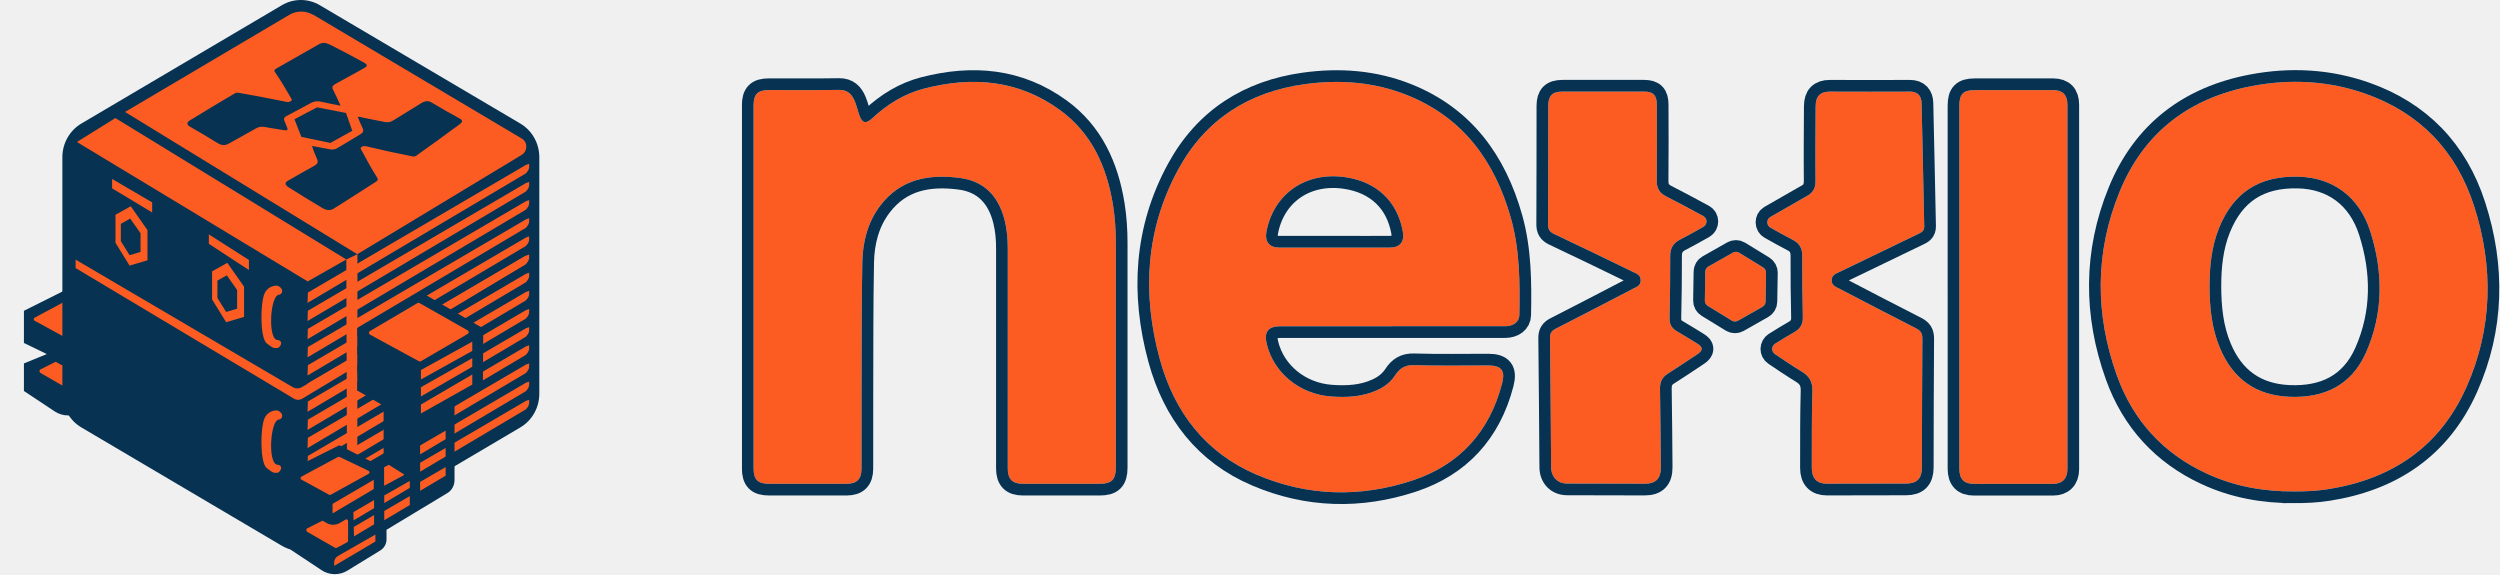
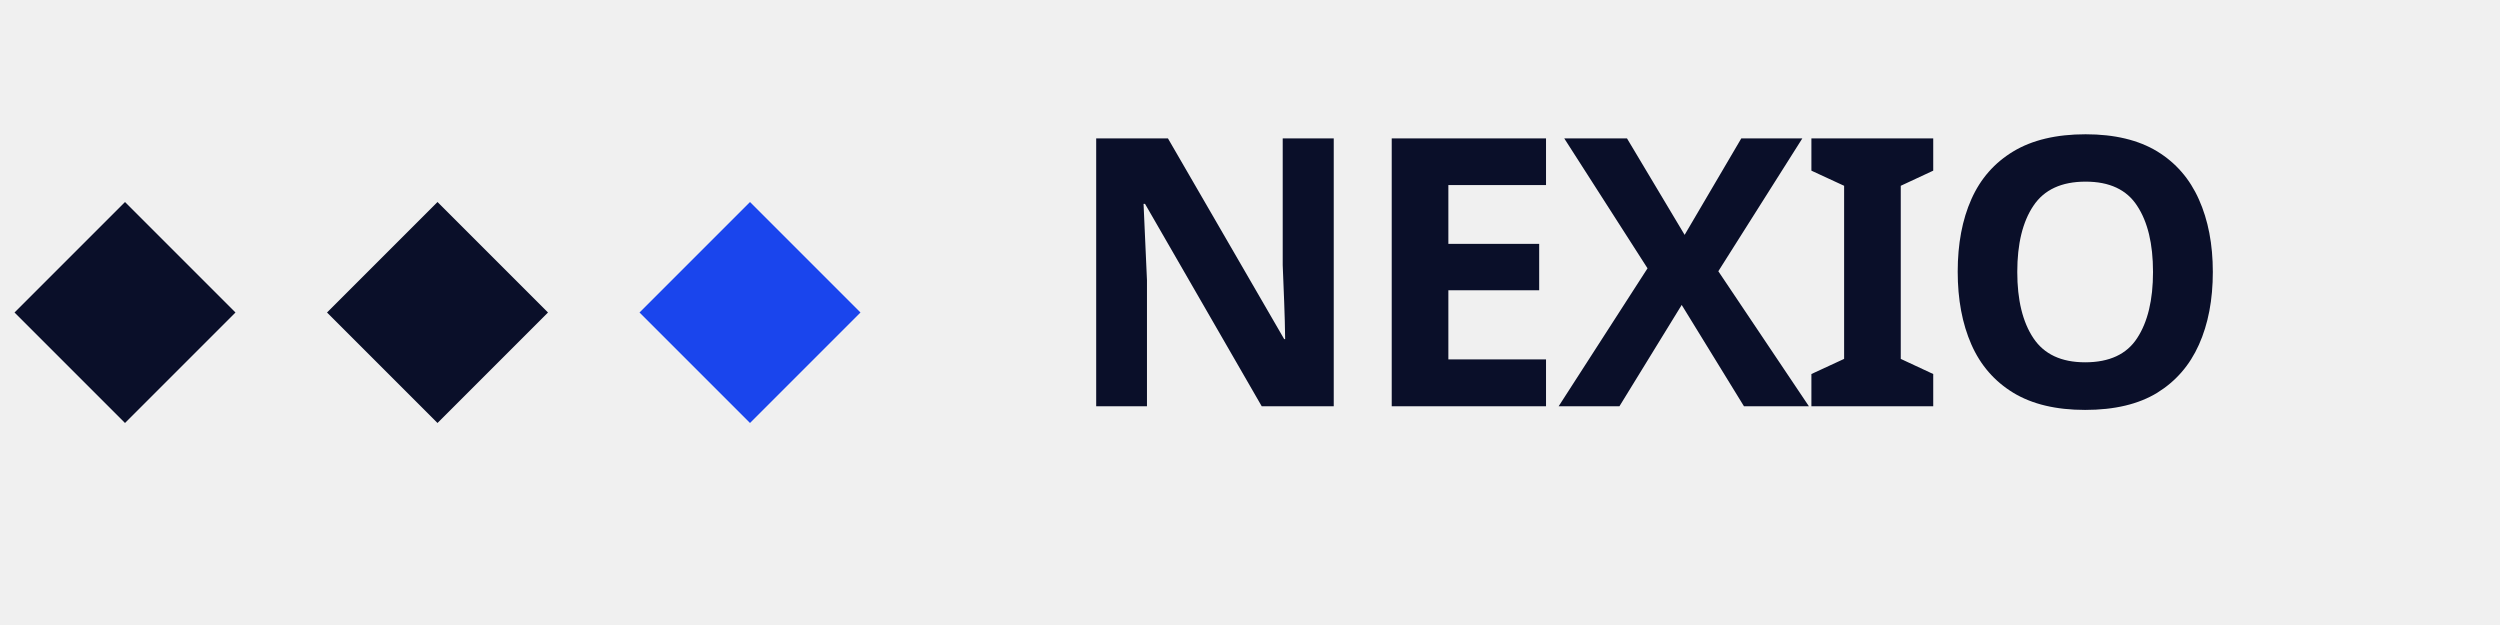
- <svg xmlns="http://www.w3.org/2000/svg" width="209" height="48" viewBox="0 0 209 48" fill="none">
-   <path d="M7.563 14.202V19.375L9.764 20.658V24.631L8.657 25.279L6.051 23.955L2 25.983V28.673L3.904 29.597H3.917L2 30.383V32.687L4.579 34.398C5.227 34.825 6.064 34.839 6.726 34.439L9.494 32.742C9.805 32.549 10.007 32.204 10.007 31.818V31.018L15.084 27.956C15.462 27.735 15.692 27.321 15.692 26.866V20.023C15.678 20.023 18.068 18.616 18.068 18.616L18.095 14.188L12.816 11.112L7.577 14.202H7.563Z" fill="#073252" />
-   <path d="M16.799 14.34L12.762 12.05C12.708 12.022 12.654 12.022 12.6 12.05L8.616 14.395C8.508 14.464 8.508 14.616 8.616 14.685L12.721 16.92C12.775 16.947 12.829 16.947 12.87 16.92L16.799 14.63C16.907 14.561 16.907 14.409 16.799 14.34Z" fill="#FC5C21" />
-   <path d="M11.425 26.355L10.196 25.583C10.183 25.583 10.169 25.583 10.156 25.583L9.791 25.776V27.307C9.791 27.307 9.818 27.307 9.832 27.307L11.438 26.438C11.465 26.424 11.465 26.369 11.438 26.355H11.425Z" fill="#FC5C21" />
-   <path d="M6.064 24.907L8.508 26.079C8.603 26.121 8.616 26.273 8.508 26.328L5.335 28.08C5.295 28.107 5.254 28.107 5.214 28.08L2.891 26.811C2.797 26.755 2.797 26.617 2.891 26.562L5.943 24.921C5.983 24.907 6.024 24.893 6.064 24.921V24.907Z" fill="#FC5C21" />
-   <path d="M4.66 30.245L5.025 30.452C5.349 30.632 5.74 30.632 6.064 30.452L6.591 30.149C6.685 30.094 6.793 30.163 6.793 30.273V31.928C6.793 31.983 6.766 32.025 6.712 32.053L5.862 32.508C5.808 32.535 5.754 32.535 5.7 32.508L3.391 31.183C3.269 31.114 3.269 30.935 3.391 30.88L4.646 30.245H4.66Z" fill="#FC5C21" />
-   <path d="M17.177 15.291L12.883 17.664V18.451L17.163 16.064L17.177 15.291Z" fill="#FC5C21" />
-   <path d="M12.883 21.279L17.163 18.864V18.023L12.883 20.534V21.279Z" fill="#FC5C21" />
-   <path d="M17.163 16.657L12.883 19.085V19.872L17.163 17.375V16.657Z" fill="#FC5C21" />
-   <path d="M12.816 24.7L14.936 23.445V22.713L12.816 23.969V24.7Z" fill="#FC5C21" />
-   <path d="M12.816 26.149L14.936 24.893V24.162L12.816 25.418V26.149Z" fill="#FC5C21" />
-   <path d="M12.816 27.749L14.936 26.48V25.762L12.816 27.004V27.749Z" fill="#FC5C21" />
-   <path d="M5.497 29.611C5.497 29.611 5.497 29.625 5.497 29.638L8.94 27.597L8.94 26.824L5.497 28.838L5.497 29.611Z" fill="#FC5C21" />
-   <path d="M9.075 31.404L5.943 33.198C5.754 33.308 5.632 33.515 5.632 33.736V34.025L9.075 31.984V31.404Z" fill="#FC5C21" />
-   <path d="M7.253 30.218L8.967 29.197V28.521L7.239 29.528L7.253 30.218Z" fill="#FC5C21" />
-   <path d="M7.293 31.556L8.967 30.562L8.967 29.79L7.266 30.783L7.293 31.556Z" fill="#FC5C21" />
-   <path d="M9.818 28.769L11.951 27.5V26.921L9.818 28.135V28.769Z" fill="#FC5C21" />
-   <path d="M9.818 30.204L11.951 28.935V28.19L9.818 29.431V30.204Z" fill="#FC5C21" />
-   <path d="M45.087 32.922V13.14C45.087 11.981 44.479 10.905 43.493 10.325L26.737 0.435C25.751 -0.145 24.549 -0.145 23.564 0.435L6.807 10.325C5.821 10.905 5.214 11.981 5.214 13.14V32.922C5.214 34.081 5.821 35.157 6.807 35.736L23.564 45.627C24.549 46.206 25.751 46.206 26.737 45.627L43.493 35.736C44.479 35.157 45.087 34.081 45.087 32.922Z" fill="#073252" />
-   <path d="M44.101 33.487V12.16C44.101 11.884 43.953 11.622 43.723 11.484L25.643 0.821C25.414 0.683 25.117 0.683 24.887 0.821L6.807 11.484C6.577 11.622 6.429 11.884 6.429 12.16V33.487C6.429 33.763 6.577 34.025 6.807 34.163L24.887 44.827C25.117 44.965 25.414 44.965 25.643 44.827L43.723 34.163C43.953 34.025 44.101 33.763 44.101 33.487Z" fill="#073252" />
-   <path d="M9.643 9.87L28.951 21.692L25.724 23.527L6.429 11.87L9.643 9.87Z" fill="#FC5C21" />
-   <path d="M26.197 1.235L43.615 11.581C44.128 11.884 44.128 12.629 43.615 12.947L29.869 21.251L10.453 9.36L24.171 1.249C24.792 0.876 25.562 0.876 26.197 1.249V1.235Z" fill="#FC5C21" />
-   <path d="M28.951 21.692L29.019 42.992L29.869 42.426L29.883 21.251L28.951 21.692Z" fill="#FC5C21" />
-   <path d="M25.738 24.451L25.71 25.321L43.966 14.492L44.047 14.395C44.182 14.243 44.263 14.05 44.236 13.843V13.691C44.222 13.691 43.966 13.788 43.966 13.788L25.751 24.451H25.738Z" fill="#FC5C21" />
-   <path d="M25.738 25.969L25.71 26.838L43.966 16.009L44.047 15.912C44.182 15.761 44.263 15.568 44.236 15.361V15.209C44.222 15.209 43.966 15.306 43.966 15.306L25.751 25.969H25.738Z" fill="#FC5C21" />
-   <path d="M25.738 27.486L25.71 28.355L43.966 17.526L44.047 17.43C44.182 17.278 44.263 17.085 44.236 16.878V16.726C44.222 16.726 43.966 16.823 43.966 16.823L25.751 27.486H25.738Z" fill="#FC5C21" />
-   <path d="M25.738 29.004L25.71 29.873L43.966 19.044L44.047 18.947C44.182 18.796 44.263 18.602 44.236 18.395V18.244C44.222 18.244 43.966 18.34 43.966 18.34L25.751 29.004H25.738Z" fill="#FC5C21" />
-   <path d="M25.738 30.521L25.71 31.39L43.966 20.561L44.047 20.465C44.182 20.313 44.263 20.12 44.236 19.913V19.761C44.222 19.761 43.966 19.858 43.966 19.858L25.751 30.521H25.738Z" fill="#FC5C21" />
-   <path d="M25.738 32.039L25.71 32.908L43.966 22.079L44.047 21.982C44.182 21.831 44.263 21.637 44.236 21.431V21.279C44.222 21.279 43.966 21.375 43.966 21.375L25.751 32.039H25.738Z" fill="#FC5C21" />
-   <path d="M25.738 33.556L25.71 34.425L43.966 23.596L44.047 23.499C44.182 23.348 44.263 23.155 44.236 22.948V22.796C44.222 22.796 43.966 22.892 43.966 22.892L25.751 33.556H25.738Z" fill="#FC5C21" />
-   <path d="M25.738 35.074L25.71 35.943L43.966 25.114L44.047 25.017C44.182 24.865 44.263 24.672 44.236 24.465V24.314C44.222 24.314 43.966 24.41 43.966 24.41L25.751 35.074H25.738Z" fill="#FC5C21" />
-   <path d="M25.738 36.591L25.71 37.46L43.966 26.631L44.047 26.535C44.182 26.383 44.263 26.19 44.236 25.983V25.831C44.222 25.831 43.966 25.928 43.966 25.928L25.751 36.591H25.738Z" fill="#FC5C21" />
-   <path d="M25.738 38.109L25.71 38.978L43.966 28.149L44.047 28.052C44.182 27.9 44.263 27.707 44.236 27.5V27.349C44.222 27.349 43.966 27.445 43.966 27.445L25.751 38.109H25.738Z" fill="#FC5C21" />
-   <path d="M25.738 39.626L25.71 40.495L43.966 29.666L44.047 29.569C44.182 29.418 44.263 29.224 44.236 29.017V28.866C44.222 28.866 43.966 28.962 43.966 28.962L25.751 39.626H25.738Z" fill="#FC5C21" />
-   <path d="M25.738 41.143L25.71 42.013L43.966 31.183L44.047 31.087C44.182 30.935 44.263 30.742 44.236 30.535V30.383C44.222 30.383 43.966 30.48 43.966 30.48L25.751 41.143H25.738Z" fill="#FC5C21" />
-   <path d="M25.738 42.661L25.71 43.53L43.966 32.701L44.047 32.604C44.182 32.453 44.263 32.26 44.236 32.053V31.901C44.222 31.901 43.966 31.997 43.966 31.997L25.751 42.661H25.738Z" fill="#FC5C21" />
-   <path d="M25.738 44.178L25.71 45.047L43.966 34.218L44.047 34.121C44.182 33.97 44.263 33.777 44.236 33.57V33.418C44.222 33.418 43.966 33.514 43.966 33.514L25.751 44.178H25.738Z" fill="#FC5C21" />
-   <path d="M24.455 32.356L6.321 21.706V22.41L24.563 33.322C24.779 33.459 25.062 33.459 25.279 33.322L43.953 22.078V21.375L25.252 32.356C25.008 32.508 24.698 32.508 24.455 32.356Z" fill="#FC5C21" />
-   <path d="M17.46 19.596V20.382L20.809 22.575V21.734L17.46 19.596Z" fill="#FC5C21" />
-   <path d="M9.372 14.96V15.747L12.721 17.761L12.721 16.92L9.372 14.96Z" fill="#FC5C21" />
-   <path d="M23.294 24.644C23.375 24.644 23.591 24.575 23.591 24.313C23.591 24.051 23.212 23.886 23.212 23.886C23.212 23.886 22.443 23.789 22.105 24.562C21.768 25.334 21.714 28.259 22.308 28.714C22.902 29.169 22.848 29.073 23.131 29.1C23.415 29.128 23.807 28.452 23.118 28.41C22.389 28.135 22.605 24.755 23.294 24.644Z" fill="#FC5C21" />
-   <path d="M23.294 35.074C23.375 35.074 23.591 35.005 23.591 34.742C23.591 34.48 23.212 34.315 23.212 34.315C23.212 34.315 22.443 34.218 22.105 34.991C21.768 35.763 21.714 38.688 22.308 39.143C22.902 39.598 22.848 39.502 23.131 39.529C23.415 39.557 23.807 38.881 23.118 38.84C22.389 38.564 22.605 35.184 23.294 35.074Z" fill="#FC5C21" />
-   <path d="M19.013 21.968L17.73 22.686V25.031L18.905 26.934L20.404 26.493V23.968L19 21.968H19.013ZM19.837 25.803L18.905 26.079L18.176 24.907V23.458L18.959 23.017L19.823 24.244V25.803H19.837Z" fill="#FC5C21" />
-   <path d="M10.939 17.237L9.656 17.954V20.299L10.831 22.203L12.329 21.762V19.237L10.925 17.237H10.939ZM11.762 21.058L10.831 21.334L10.102 20.161V18.713L10.885 18.271L11.749 19.499V21.058H11.762Z" fill="#FC5C21" />
-   <path d="M28.479 8.836C27.898 8.725 27.371 8.629 26.858 8.505C26.534 8.436 26.264 8.463 26.008 8.601C25.332 8.974 24.644 9.332 23.969 9.691C23.766 9.801 23.699 9.912 23.766 10.077C23.861 10.284 23.942 10.505 24.023 10.712C24.09 10.877 23.982 10.932 23.699 10.877C23.172 10.794 22.645 10.712 22.132 10.615C21.835 10.56 21.619 10.615 21.417 10.726C20.62 11.167 19.851 11.595 19.121 12.008C18.811 12.188 18.514 12.16 18.176 11.953C17.38 11.47 16.61 11.001 15.881 10.588C15.611 10.436 15.597 10.229 15.854 10.077C17.082 9.318 18.325 8.574 19.567 7.842C19.715 7.746 19.837 7.732 20.04 7.773C21.282 7.994 22.524 8.229 23.753 8.477C23.928 8.518 24.09 8.574 24.279 8.477C24.468 8.38 24.374 8.27 24.306 8.16C23.888 7.429 23.469 6.725 22.983 6.021C22.902 5.897 22.929 5.828 23.091 5.732C24.279 5.056 25.468 4.38 26.656 3.704C26.939 3.538 27.209 3.552 27.587 3.731C28.587 4.228 29.532 4.739 30.436 5.235C30.734 5.401 30.747 5.525 30.45 5.69C29.68 6.118 28.87 6.559 28.047 7.015C27.803 7.153 27.736 7.277 27.831 7.47C28.06 7.911 28.249 8.353 28.479 8.849V8.836Z" fill="#073252" />
-   <path d="M26.089 12.202C26.588 12.298 27.034 12.381 27.48 12.464C27.777 12.533 28.006 12.505 28.222 12.367C28.83 11.995 29.478 11.608 30.113 11.236C30.342 11.098 30.423 10.946 30.329 10.753C30.18 10.436 30.045 10.105 29.91 9.788C30.045 9.732 30.153 9.788 30.248 9.815C30.869 9.939 31.503 10.063 32.111 10.188C32.422 10.257 32.651 10.215 32.881 10.063C33.65 9.581 34.447 9.098 35.23 8.615C35.541 8.422 35.811 8.408 36.094 8.574C36.877 9.043 37.66 9.498 38.457 9.925C38.7 10.063 38.66 10.215 38.457 10.367C37.242 11.264 36.027 12.146 34.798 13.016C34.663 13.112 34.541 13.085 34.393 13.057C33.191 12.822 32.003 12.56 30.788 12.271C30.612 12.229 30.423 12.16 30.248 12.271C30.072 12.367 30.18 12.491 30.248 12.602C30.639 13.347 31.058 14.105 31.53 14.85C31.611 14.988 31.611 15.071 31.449 15.181C30.261 15.94 29.086 16.699 27.898 17.444C27.615 17.623 27.304 17.596 26.926 17.375C25.994 16.823 25.076 16.257 24.158 15.678C23.82 15.471 23.78 15.278 24.063 15.112C24.765 14.712 25.495 14.285 26.278 13.857C26.561 13.705 26.615 13.54 26.507 13.305C26.345 12.947 26.21 12.588 26.075 12.188L26.089 12.202Z" fill="#073252" />
-   <path d="M27.628 11.953C26.656 11.746 26.17 11.65 25.198 11.443C24.954 10.85 24.846 10.546 24.617 9.967C25.36 9.567 25.751 9.374 26.507 8.974C27.48 9.167 27.966 9.263 28.924 9.443C29.127 10.036 29.235 10.339 29.451 10.932C28.708 11.346 28.344 11.553 27.614 11.953H27.628Z" fill="#073252" />
-   <path d="M29.869 27.473V32.646L32.07 33.929V37.902L30.963 38.55L28.357 37.226L24.306 39.254V45.958L26.885 47.669C27.534 48.096 28.371 48.11 29.032 47.71L31.8 46.013C32.111 45.82 32.313 45.475 32.313 45.089V44.289L37.39 41.227C37.769 41.006 37.998 40.592 37.998 40.137V33.294C37.984 33.294 40.374 31.887 40.374 31.887L40.401 27.459L35.122 24.383L29.883 27.473H29.869Z" fill="#073252" />
-   <path d="M39.105 27.625L35.068 25.335C35.014 25.307 34.96 25.307 34.906 25.335L30.923 27.68C30.815 27.749 30.815 27.901 30.923 27.97L35.028 30.204C35.082 30.232 35.136 30.232 35.176 30.204L39.105 27.914C39.213 27.845 39.213 27.694 39.105 27.625Z" fill="#FC5C21" />
-   <path d="M33.745 39.64L32.516 38.868C32.502 38.868 32.489 38.868 32.475 38.868L32.111 39.061V40.592C32.111 40.592 32.138 40.592 32.151 40.592L33.758 39.723C33.785 39.709 33.785 39.654 33.758 39.64H33.745Z" fill="#FC5C21" />
-   <path d="M28.371 38.192L30.815 39.364C30.909 39.406 30.923 39.557 30.815 39.612L27.642 41.364C27.601 41.392 27.561 41.392 27.52 41.364L25.198 40.095C25.103 40.04 25.103 39.902 25.198 39.847L28.249 38.205C28.29 38.192 28.33 38.178 28.371 38.205V38.192Z" fill="#FC5C21" />
-   <path d="M26.966 43.53L27.331 43.737C27.655 43.916 28.047 43.916 28.371 43.737L28.897 43.434C28.992 43.378 29.1 43.447 29.1 43.558V45.213C29.1 45.268 29.073 45.31 29.019 45.337L28.168 45.792C28.114 45.82 28.06 45.82 28.006 45.792L25.697 44.468C25.576 44.399 25.576 44.22 25.697 44.165L26.953 43.53H26.966Z" fill="#FC5C21" />
-   <path d="M39.483 28.562L35.19 30.935V31.722L39.483 29.335V28.562Z" fill="#FC5C21" />
-   <path d="M35.19 34.563L39.483 32.149V31.308L35.19 33.818V34.563Z" fill="#FC5C21" />
-   <path d="M39.483 29.942L35.19 32.37V33.142L39.483 30.659V29.942Z" fill="#FC5C21" />
-   <path d="M35.122 37.984L37.255 36.715V35.998L35.122 37.24V37.984Z" fill="#FC5C21" />
-   <path d="M35.122 39.433L37.255 38.164V37.447L35.122 38.688V39.433Z" fill="#FC5C21" />
-   <path d="M35.122 41.033L37.255 39.764V39.047L35.122 40.288V41.033Z" fill="#FC5C21" />
-   <path d="M27.803 42.895C27.803 42.895 27.803 42.909 27.803 42.923L31.247 40.881V40.109L27.803 42.123V42.895Z" fill="#FC5C21" />
-   <path d="M31.382 44.689L28.249 46.482C28.06 46.593 27.939 46.8 27.939 47.02V47.31L31.382 45.268V44.689Z" fill="#FC5C21" />
-   <path d="M29.559 43.502L31.274 42.482V41.806L29.545 42.813L29.559 43.502Z" fill="#FC5C21" />
-   <path d="M29.599 44.84L31.274 43.834L31.274 43.061L29.572 44.054L29.599 44.84Z" fill="#FC5C21" />
-   <path d="M32.124 42.054L34.258 40.785V40.206L32.124 41.419V42.054Z" fill="#FC5C21" />
-   <path d="M32.124 43.489L34.258 42.219V41.475L32.124 42.716V43.489Z" fill="#FC5C21" />
-   <mask id="path-2-outside-1_517_52462" maskUnits="userSpaceOnUse" x="62" y="5.841" width="147" height="37" fill="black">
-     <rect fill="white" x="62" y="5.841" width="147" height="37" />
-     <path d="M63 24.009C63 18.94 63 13.873 63 8.805C63 7.882 63.341 7.534 64.256 7.531C66.216 7.526 68.178 7.551 70.139 7.515C70.852 7.502 71.217 7.877 71.46 8.466C71.607 8.826 71.7 9.207 71.822 9.578C72.062 10.301 72.377 10.397 72.933 9.878C74.187 8.709 75.609 7.833 77.254 7.407C81.279 6.365 85.142 6.672 88.611 9.198C91.259 11.125 92.53 13.929 93.047 17.134C93.219 18.203 93.284 19.283 93.284 20.367C93.284 26.61 93.285 32.853 93.284 39.095C93.284 40.09 92.929 40.445 91.943 40.445C89.801 40.448 87.659 40.448 85.518 40.445C84.637 40.445 84.249 40.056 84.249 39.167C84.249 33.039 84.246 26.913 84.25 20.785C84.25 19.975 84.183 19.174 83.984 18.391C83.482 16.415 82.288 15.147 80.274 14.88C77.693 14.54 75.301 14.934 73.585 17.198C72.542 18.574 72.123 20.22 72.09 21.919C72.02 25.603 72.037 29.289 72.025 32.974C72.018 35.047 72.025 37.12 72.022 39.193C72.021 40.048 71.627 40.442 70.788 40.444C68.625 40.444 66.46 40.445 64.296 40.444C63.345 40.444 63 40.094 63 39.138C63 34.093 63 29.048 63 24.003V24.009Z" />
-     <path d="M116.365 27.275C113.254 27.275 110.142 27.275 107.031 27.275C106.016 27.275 105.655 27.75 105.9 28.759C106.486 31.182 108.658 32.959 111.291 33.147C112.606 33.241 113.904 33.179 115.136 32.615C115.745 32.337 116.259 31.952 116.635 31.374C116.999 30.814 117.447 30.504 118.193 30.528C120.264 30.594 122.34 30.55 124.414 30.553C125.523 30.554 125.854 30.98 125.577 32.046C124.517 36.137 121.982 38.878 118.085 40.167C113.718 41.611 109.319 41.503 105.061 39.687C100.8 37.87 98.177 34.487 96.956 30.015C95.465 24.551 95.765 19.189 98.505 14.158C100.789 9.965 104.42 7.69 109.028 7.044C111.973 6.632 114.882 6.843 117.673 7.968C122.314 9.841 124.973 13.474 126.315 18.25C127.06 20.9 127.068 23.617 127.019 26.338C127.01 26.903 126.514 27.273 125.835 27.273C122.678 27.275 119.523 27.273 116.366 27.273L116.365 27.275ZM111.588 20.7C113.121 20.7 114.653 20.704 116.186 20.698C117.056 20.695 117.434 20.214 117.273 19.334C116.811 16.836 115.121 15.225 112.537 14.823C109.207 14.306 106.482 16.165 105.876 19.366C105.72 20.192 106.106 20.694 106.924 20.697C108.479 20.704 110.034 20.7 111.59 20.698L111.588 20.7Z" />
-     <path d="M191.792 41.084C189.238 41.1 186.768 40.661 184.434 39.572C180.855 37.903 178.332 35.172 176.98 31.413C175.134 26.285 175.129 21.109 177.19 16.049C179.242 11.009 183.101 8.167 188.29 7.188C191.486 6.585 194.669 6.746 197.759 7.838C202.275 9.434 205.333 12.582 206.825 17.199C208.476 22.306 208.388 27.425 206.199 32.356C203.955 37.409 199.905 40.065 194.623 40.896C193.685 41.044 192.741 41.087 191.792 41.085V41.084ZM184.716 23.819C184.716 25.747 184.905 27.455 185.578 29.072C186.664 31.685 188.61 33.053 191.38 33.171C194.273 33.294 196.58 32.24 197.81 29.448C199.261 26.154 199.238 22.725 198.156 19.344C197.22 16.423 195.006 14.841 192.132 14.771C188.871 14.692 186.715 16.087 185.508 19.072C184.87 20.652 184.728 22.32 184.717 23.818L184.716 23.819Z" />
-     <path d="M142.396 18.063C142.75 18.254 142.755 18.764 142.404 18.962C141.73 19.343 141.099 19.7 140.455 20.03C139.883 20.323 139.629 20.738 139.63 21.392C139.633 23.12 139.614 24.848 139.573 26.576C139.561 27.104 139.753 27.444 140.19 27.696C140.779 28.035 141.352 28.401 141.934 28.754C142.373 29.02 142.37 29.301 141.925 29.597C141.093 30.148 140.267 30.709 139.423 31.239C138.945 31.539 138.768 31.943 138.776 32.503C138.811 34.691 138.828 36.88 138.844 39.068C138.851 40.008 138.422 40.441 137.504 40.439C135.339 40.437 133.176 40.434 131.011 40.425C130.212 40.423 129.681 39.878 129.674 39.055C129.644 35.461 129.627 31.868 129.582 28.274C129.576 27.863 129.708 27.658 130.055 27.481C132.211 26.382 134.358 25.265 136.504 24.147C136.795 23.995 137.155 23.899 137.162 23.451C137.17 22.967 136.791 22.866 136.472 22.713C134.295 21.658 132.122 20.593 129.931 19.565C129.537 19.38 129.414 19.164 129.417 18.737C129.434 15.443 129.428 12.149 129.433 8.853C129.433 8 129.773 7.658 130.621 7.657C132.898 7.654 135.176 7.653 137.453 7.657C138.209 7.657 138.508 7.959 138.51 8.743C138.516 10.863 138.526 12.981 138.504 15.101C138.497 15.732 138.722 16.129 139.28 16.412C140.306 16.934 141.318 17.483 142.396 18.063Z" />
-     <path d="M148.461 28.697L148.398 28.736C148.082 28.933 148.074 29.394 148.384 29.601C149.16 30.122 149.887 30.617 150.637 31.073C151.265 31.454 151.537 31.922 151.516 32.697C151.455 34.84 151.474 36.983 151.467 39.125C151.464 39.991 151.9 40.439 152.723 40.439C154.932 40.436 157.142 40.432 159.351 40.427C160.247 40.424 160.669 40.008 160.672 39.096C160.684 35.502 160.68 31.908 160.71 28.314C160.714 27.846 160.556 27.637 160.159 27.437C158.04 26.366 155.939 25.26 153.832 24.165C153.517 24.002 153.122 23.891 153.124 23.429C153.127 22.965 153.525 22.859 153.844 22.704C156.021 21.649 158.2 20.597 160.381 19.549C160.654 19.417 160.875 19.309 160.866 18.913C160.783 15.482 160.736 12.049 160.645 8.618C160.63 8.044 160.342 7.654 159.664 7.66C157.433 7.679 155.2 7.66 152.967 7.66C152.166 7.66 151.792 8.05 151.788 8.878C151.778 10.951 151.756 13.025 151.778 15.098C151.785 15.732 151.572 16.13 151.014 16.412L148.004 18.138C147.66 18.336 147.663 18.834 148.008 19.029L148.03 19.041C148.649 19.39 149.267 19.738 149.897 20.063C150.452 20.349 150.669 20.77 150.669 21.389C150.665 23.095 150.673 24.8 150.717 26.503C150.734 27.117 150.497 27.488 149.989 27.774C149.481 28.062 148.985 28.37 148.461 28.697Z" />
-     <path d="M163.801 23.978C163.801 18.933 163.801 13.89 163.801 8.845C163.801 7.863 164.125 7.533 165.096 7.533C167.282 7.53 169.469 7.53 171.655 7.533C172.444 7.533 172.837 7.943 172.837 8.755C172.837 18.913 172.837 29.07 172.837 39.229C172.837 40.008 172.404 40.45 171.641 40.45C169.431 40.45 167.223 40.452 165.013 40.45C164.188 40.45 163.802 40.047 163.802 39.182C163.802 34.115 163.802 29.047 163.802 23.98L163.801 23.978Z" />
-     <path d="M147.601 25.214C147.598 25.394 147.5 25.56 147.343 25.649L145.294 26.81C145.133 26.902 144.935 26.898 144.777 26.802L142.768 25.57C142.615 25.476 142.522 25.308 142.525 25.128L142.564 22.715C142.567 22.535 142.665 22.369 142.822 22.28L144.871 21.119C145.032 21.027 145.23 21.031 145.388 21.127L147.397 22.359C147.55 22.453 147.643 22.622 147.64 22.802L147.601 25.214Z" />
-   </mask>
-   <path d="M63 24.009C63 18.94 63 13.873 63 8.805C63 7.882 63.341 7.534 64.256 7.531C66.216 7.526 68.178 7.551 70.139 7.515C70.852 7.502 71.217 7.877 71.46 8.466C71.607 8.826 71.7 9.207 71.822 9.578C72.062 10.301 72.377 10.397 72.933 9.878C74.187 8.709 75.609 7.833 77.254 7.407C81.279 6.365 85.142 6.672 88.611 9.198C91.259 11.125 92.53 13.929 93.047 17.134C93.219 18.203 93.284 19.283 93.284 20.367C93.284 26.61 93.285 32.853 93.284 39.095C93.284 40.09 92.929 40.445 91.943 40.445C89.801 40.448 87.659 40.448 85.518 40.445C84.637 40.445 84.249 40.056 84.249 39.167C84.249 33.039 84.246 26.913 84.25 20.785C84.25 19.975 84.183 19.174 83.984 18.391C83.482 16.415 82.288 15.147 80.274 14.88C77.693 14.54 75.301 14.934 73.585 17.198C72.542 18.574 72.123 20.22 72.09 21.919C72.02 25.603 72.037 29.289 72.025 32.974C72.018 35.047 72.025 37.12 72.022 39.193C72.021 40.048 71.627 40.442 70.788 40.444C68.625 40.444 66.46 40.445 64.296 40.444C63.345 40.444 63 40.094 63 39.138C63 34.093 63 29.048 63 24.003V24.009Z" fill="#FC5C21" />
-   <path d="M116.365 27.275C113.254 27.275 110.142 27.275 107.031 27.275C106.016 27.275 105.655 27.75 105.9 28.759C106.486 31.182 108.658 32.959 111.291 33.147C112.606 33.241 113.904 33.179 115.136 32.615C115.745 32.337 116.259 31.952 116.635 31.374C116.999 30.814 117.447 30.504 118.193 30.528C120.264 30.594 122.34 30.55 124.414 30.553C125.523 30.554 125.854 30.98 125.577 32.046C124.517 36.137 121.982 38.878 118.085 40.167C113.718 41.611 109.319 41.503 105.061 39.687C100.8 37.87 98.177 34.487 96.956 30.015C95.465 24.551 95.765 19.189 98.505 14.158C100.789 9.965 104.42 7.69 109.028 7.044C111.973 6.632 114.882 6.843 117.673 7.968C122.314 9.841 124.973 13.474 126.315 18.25C127.06 20.9 127.068 23.617 127.019 26.338C127.01 26.903 126.514 27.273 125.835 27.273C122.678 27.275 119.523 27.273 116.366 27.273L116.365 27.275ZM111.588 20.7C113.121 20.7 114.653 20.704 116.186 20.698C117.056 20.695 117.434 20.214 117.273 19.334C116.811 16.836 115.121 15.225 112.537 14.823C109.207 14.306 106.482 16.165 105.876 19.366C105.72 20.192 106.106 20.694 106.924 20.697C108.479 20.704 110.034 20.7 111.59 20.698L111.588 20.7Z" fill="#FC5C21" />
-   <path d="M191.792 41.084C189.238 41.1 186.768 40.661 184.434 39.572C180.855 37.903 178.332 35.172 176.98 31.413C175.134 26.285 175.129 21.109 177.19 16.049C179.242 11.009 183.101 8.167 188.29 7.188C191.486 6.585 194.669 6.746 197.759 7.838C202.275 9.434 205.333 12.582 206.825 17.199C208.476 22.306 208.388 27.425 206.199 32.356C203.955 37.409 199.905 40.065 194.623 40.896C193.685 41.044 192.741 41.087 191.792 41.085V41.084ZM184.716 23.819C184.716 25.747 184.905 27.455 185.578 29.072C186.664 31.685 188.61 33.053 191.38 33.171C194.273 33.294 196.58 32.24 197.81 29.448C199.261 26.154 199.238 22.725 198.156 19.344C197.22 16.423 195.006 14.841 192.132 14.771C188.871 14.692 186.715 16.087 185.508 19.072C184.87 20.652 184.728 22.32 184.717 23.818L184.716 23.819Z" fill="#FC5C21" />
-   <path d="M142.396 18.063C142.75 18.254 142.755 18.764 142.404 18.962C141.73 19.343 141.099 19.7 140.455 20.03C139.883 20.323 139.629 20.738 139.63 21.392C139.633 23.12 139.614 24.848 139.573 26.576C139.561 27.104 139.753 27.444 140.19 27.696C140.779 28.035 141.352 28.401 141.934 28.754C142.373 29.02 142.37 29.301 141.925 29.597C141.093 30.148 140.267 30.709 139.423 31.239C138.945 31.539 138.768 31.943 138.776 32.503C138.811 34.691 138.828 36.88 138.844 39.068C138.851 40.008 138.422 40.441 137.504 40.439C135.339 40.437 133.176 40.434 131.011 40.425C130.212 40.423 129.681 39.878 129.674 39.055C129.644 35.461 129.627 31.868 129.582 28.274C129.576 27.863 129.708 27.658 130.055 27.481C132.211 26.382 134.358 25.265 136.504 24.147C136.795 23.995 137.155 23.899 137.162 23.451C137.17 22.967 136.791 22.866 136.472 22.713C134.295 21.658 132.122 20.593 129.931 19.565C129.537 19.38 129.414 19.164 129.417 18.737C129.434 15.443 129.428 12.149 129.433 8.853C129.433 8 129.773 7.658 130.621 7.657C132.898 7.654 135.176 7.653 137.453 7.657C138.209 7.657 138.508 7.959 138.51 8.743C138.516 10.863 138.526 12.981 138.504 15.101C138.497 15.732 138.722 16.129 139.28 16.412C140.306 16.934 141.318 17.483 142.396 18.063Z" fill="#FC5C21" />
-   <path d="M148.461 28.697L148.398 28.736C148.082 28.933 148.074 29.394 148.384 29.601C149.16 30.122 149.887 30.617 150.637 31.073C151.265 31.454 151.537 31.922 151.516 32.697C151.455 34.84 151.474 36.983 151.467 39.125C151.464 39.991 151.9 40.439 152.723 40.439C154.932 40.436 157.142 40.432 159.351 40.427C160.247 40.424 160.669 40.008 160.672 39.096C160.684 35.502 160.68 31.908 160.71 28.314C160.714 27.846 160.556 27.637 160.159 27.437C158.04 26.366 155.939 25.26 153.832 24.165C153.517 24.002 153.122 23.891 153.124 23.429C153.127 22.965 153.525 22.859 153.844 22.704C156.021 21.649 158.2 20.597 160.381 19.549C160.654 19.417 160.875 19.309 160.866 18.913C160.783 15.482 160.736 12.049 160.645 8.618C160.63 8.044 160.342 7.654 159.664 7.66C157.433 7.679 155.2 7.66 152.967 7.66C152.166 7.66 151.792 8.05 151.788 8.878C151.778 10.951 151.756 13.025 151.778 15.098C151.785 15.732 151.572 16.13 151.014 16.412L148.004 18.138C147.66 18.336 147.663 18.834 148.008 19.029L148.03 19.041C148.649 19.39 149.267 19.738 149.897 20.063C150.452 20.349 150.669 20.77 150.669 21.389C150.665 23.095 150.673 24.8 150.717 26.503C150.734 27.117 150.497 27.488 149.989 27.774C149.481 28.062 148.985 28.37 148.461 28.697Z" fill="#FC5C21" />
-   <path d="M163.801 23.978C163.801 18.933 163.801 13.89 163.801 8.845C163.801 7.863 164.125 7.533 165.096 7.533C167.282 7.53 169.469 7.53 171.655 7.533C172.444 7.533 172.837 7.943 172.837 8.755C172.837 18.913 172.837 29.07 172.837 39.229C172.837 40.008 172.404 40.45 171.641 40.45C169.431 40.45 167.223 40.452 165.013 40.45C164.188 40.45 163.802 40.047 163.802 39.182C163.802 34.115 163.802 29.047 163.802 23.98L163.801 23.978Z" fill="#FC5C21" />
-   <path d="M147.601 25.214C147.598 25.394 147.5 25.56 147.343 25.649L145.294 26.81C145.133 26.902 144.935 26.898 144.777 26.802L142.768 25.57C142.615 25.476 142.522 25.308 142.525 25.128L142.564 22.715C142.567 22.535 142.665 22.369 142.822 22.28L144.871 21.119C145.032 21.027 145.23 21.031 145.388 21.127L147.397 22.359C147.55 22.453 147.643 22.622 147.64 22.802L147.601 25.214Z" fill="#FC5C21" />
-   <path d="M63 24.009C63 18.94 63 13.873 63 8.805C63 7.882 63.341 7.534 64.256 7.531C66.216 7.526 68.178 7.551 70.139 7.515C70.852 7.502 71.217 7.877 71.46 8.466C71.607 8.826 71.7 9.207 71.822 9.578C72.062 10.301 72.377 10.397 72.933 9.878C74.187 8.709 75.609 7.833 77.254 7.407C81.279 6.365 85.142 6.672 88.611 9.198C91.259 11.125 92.53 13.929 93.047 17.134C93.219 18.203 93.284 19.283 93.284 20.367C93.284 26.61 93.285 32.853 93.284 39.095C93.284 40.09 92.929 40.445 91.943 40.445C89.801 40.448 87.659 40.448 85.518 40.445C84.637 40.445 84.249 40.056 84.249 39.167C84.249 33.039 84.246 26.913 84.25 20.785C84.25 19.975 84.183 19.174 83.984 18.391C83.482 16.415 82.288 15.147 80.274 14.88C77.693 14.54 75.301 14.934 73.585 17.198C72.542 18.574 72.123 20.22 72.09 21.919C72.02 25.603 72.037 29.289 72.025 32.974C72.018 35.047 72.025 37.12 72.022 39.193C72.021 40.048 71.627 40.442 70.788 40.444C68.625 40.444 66.46 40.445 64.296 40.444C63.345 40.444 63 40.094 63 39.138C63 34.093 63 29.048 63 24.003V24.009Z" stroke="#073252" stroke-width="1.955" mask="url(#path-2-outside-1_517_52462)" />
-   <path d="M116.365 27.275C113.254 27.275 110.142 27.275 107.031 27.275C106.016 27.275 105.655 27.75 105.9 28.759C106.486 31.182 108.658 32.959 111.291 33.147C112.606 33.241 113.904 33.179 115.136 32.615C115.745 32.337 116.259 31.952 116.635 31.374C116.999 30.814 117.447 30.504 118.193 30.528C120.264 30.594 122.34 30.55 124.414 30.553C125.523 30.554 125.854 30.98 125.577 32.046C124.517 36.137 121.982 38.878 118.085 40.167C113.718 41.611 109.319 41.503 105.061 39.687C100.8 37.87 98.177 34.487 96.956 30.015C95.465 24.551 95.765 19.189 98.505 14.158C100.789 9.965 104.42 7.69 109.028 7.044C111.973 6.632 114.882 6.843 117.673 7.968C122.314 9.841 124.973 13.474 126.315 18.25C127.06 20.9 127.068 23.617 127.019 26.338C127.01 26.903 126.514 27.273 125.835 27.273C122.678 27.275 119.523 27.273 116.366 27.273L116.365 27.275ZM111.588 20.7C113.121 20.7 114.653 20.704 116.186 20.698C117.056 20.695 117.434 20.214 117.273 19.334C116.811 16.836 115.121 15.225 112.537 14.823C109.207 14.306 106.482 16.165 105.876 19.366C105.72 20.192 106.106 20.694 106.924 20.697C108.479 20.704 110.034 20.7 111.59 20.698L111.588 20.7Z" stroke="#073252" stroke-width="1.955" mask="url(#path-2-outside-1_517_52462)" />
-   <path d="M191.792 41.084C189.238 41.1 186.768 40.661 184.434 39.572C180.855 37.903 178.332 35.172 176.98 31.413C175.134 26.285 175.129 21.109 177.19 16.049C179.242 11.009 183.101 8.167 188.29 7.188C191.486 6.585 194.669 6.746 197.759 7.838C202.275 9.434 205.333 12.582 206.825 17.199C208.476 22.306 208.388 27.425 206.199 32.356C203.955 37.409 199.905 40.065 194.623 40.896C193.685 41.044 192.741 41.087 191.792 41.085V41.084ZM184.716 23.819C184.716 25.747 184.905 27.455 185.578 29.072C186.664 31.685 188.61 33.053 191.38 33.171C194.273 33.294 196.58 32.24 197.81 29.448C199.261 26.154 199.238 22.725 198.156 19.344C197.22 16.423 195.006 14.841 192.132 14.771C188.871 14.692 186.715 16.087 185.508 19.072C184.87 20.652 184.728 22.32 184.717 23.818L184.716 23.819Z" stroke="#073252" stroke-width="1.955" mask="url(#path-2-outside-1_517_52462)" />
-   <path d="M142.396 18.063C142.75 18.254 142.755 18.764 142.404 18.962C141.73 19.343 141.099 19.7 140.455 20.03C139.883 20.323 139.629 20.738 139.63 21.392C139.633 23.12 139.614 24.848 139.573 26.576C139.561 27.104 139.753 27.444 140.19 27.696C140.779 28.035 141.352 28.401 141.934 28.754C142.373 29.02 142.37 29.301 141.925 29.597C141.093 30.148 140.267 30.709 139.423 31.239C138.945 31.539 138.768 31.943 138.776 32.503C138.811 34.691 138.828 36.88 138.844 39.068C138.851 40.008 138.422 40.441 137.504 40.439C135.339 40.437 133.176 40.434 131.011 40.425C130.212 40.423 129.681 39.878 129.674 39.055C129.644 35.461 129.627 31.868 129.582 28.274C129.576 27.863 129.708 27.658 130.055 27.481C132.211 26.382 134.358 25.265 136.504 24.147C136.795 23.995 137.155 23.899 137.162 23.451C137.17 22.967 136.791 22.866 136.472 22.713C134.295 21.658 132.122 20.593 129.931 19.565C129.537 19.38 129.414 19.164 129.417 18.737C129.434 15.443 129.428 12.149 129.433 8.853C129.433 8 129.773 7.658 130.621 7.657C132.898 7.654 135.176 7.653 137.453 7.657C138.209 7.657 138.508 7.959 138.51 8.743C138.516 10.863 138.526 12.981 138.504 15.101C138.497 15.732 138.722 16.129 139.28 16.412C140.306 16.934 141.318 17.483 142.396 18.063Z" stroke="#073252" stroke-width="1.955" mask="url(#path-2-outside-1_517_52462)" />
-   <path d="M148.461 28.697L148.398 28.736C148.082 28.933 148.074 29.394 148.384 29.601C149.16 30.122 149.887 30.617 150.637 31.073C151.265 31.454 151.537 31.922 151.516 32.697C151.455 34.84 151.474 36.983 151.467 39.125C151.464 39.991 151.9 40.439 152.723 40.439C154.932 40.436 157.142 40.432 159.351 40.427C160.247 40.424 160.669 40.008 160.672 39.096C160.684 35.502 160.68 31.908 160.71 28.314C160.714 27.846 160.556 27.637 160.159 27.437C158.04 26.366 155.939 25.26 153.832 24.165C153.517 24.002 153.122 23.891 153.124 23.429C153.127 22.965 153.525 22.859 153.844 22.704C156.021 21.649 158.2 20.597 160.381 19.549C160.654 19.417 160.875 19.309 160.866 18.913C160.783 15.482 160.736 12.049 160.645 8.618C160.63 8.044 160.342 7.654 159.664 7.66C157.433 7.679 155.2 7.66 152.967 7.66C152.166 7.66 151.792 8.05 151.788 8.878C151.778 10.951 151.756 13.025 151.778 15.098C151.785 15.732 151.572 16.13 151.014 16.412L148.004 18.138C147.66 18.336 147.663 18.834 148.008 19.029L148.03 19.041C148.649 19.39 149.267 19.738 149.897 20.063C150.452 20.349 150.669 20.77 150.669 21.389C150.665 23.095 150.673 24.8 150.717 26.503C150.734 27.117 150.497 27.488 149.989 27.774C149.481 28.062 148.985 28.37 148.461 28.697Z" stroke="#073252" stroke-width="1.955" mask="url(#path-2-outside-1_517_52462)" />
-   <path d="M163.801 23.978C163.801 18.933 163.801 13.89 163.801 8.845C163.801 7.863 164.125 7.533 165.096 7.533C167.282 7.53 169.469 7.53 171.655 7.533C172.444 7.533 172.837 7.943 172.837 8.755C172.837 18.913 172.837 29.07 172.837 39.229C172.837 40.008 172.404 40.45 171.641 40.45C169.431 40.45 167.223 40.452 165.013 40.45C164.188 40.45 163.802 40.047 163.802 39.182C163.802 34.115 163.802 29.047 163.802 23.98L163.801 23.978Z" stroke="#073252" stroke-width="1.955" mask="url(#path-2-outside-1_517_52462)" />
-   <path d="M147.601 25.214C147.598 25.394 147.5 25.56 147.343 25.649L145.294 26.81C145.133 26.902 144.935 26.898 144.777 26.802L142.768 25.57C142.615 25.476 142.522 25.308 142.525 25.128L142.564 22.715C142.567 22.535 142.665 22.369 142.822 22.28L144.871 21.119C145.032 21.027 145.23 21.031 145.388 21.127L147.397 22.359C147.55 22.453 147.643 22.622 147.64 22.802L147.601 25.214Z" stroke="#073252" stroke-width="1.955" mask="url(#path-2-outside-1_517_52462)" />
+ <svg xmlns="http://www.w3.org/2000/svg" width="160" height="40" viewBox="0 0 160 40" fill="none">
+   <g transform="translate(8, 20)">
+     <rect x="-5" y="-5" width="10" height="10" fill="#0A0F29" transform="rotate(45 0 0)" />
+     <rect x="-5" y="-5" width="10" height="10" fill="#0A0F29" transform="translate(20, 0) rotate(45 0 0)" />
+     <rect x="-5" y="-5" width="10" height="10" fill="#1A45ED" transform="translate(40, 0) rotate(45 0 0)" />
+   </g>
+   <text x="68" y="26" font-family="'Clash Display', system-ui, sans-serif" font-size="24" font-weight="700" letter-spacing="-0.025em" fill="#0A0F29">NEXIO</text>
</svg>
